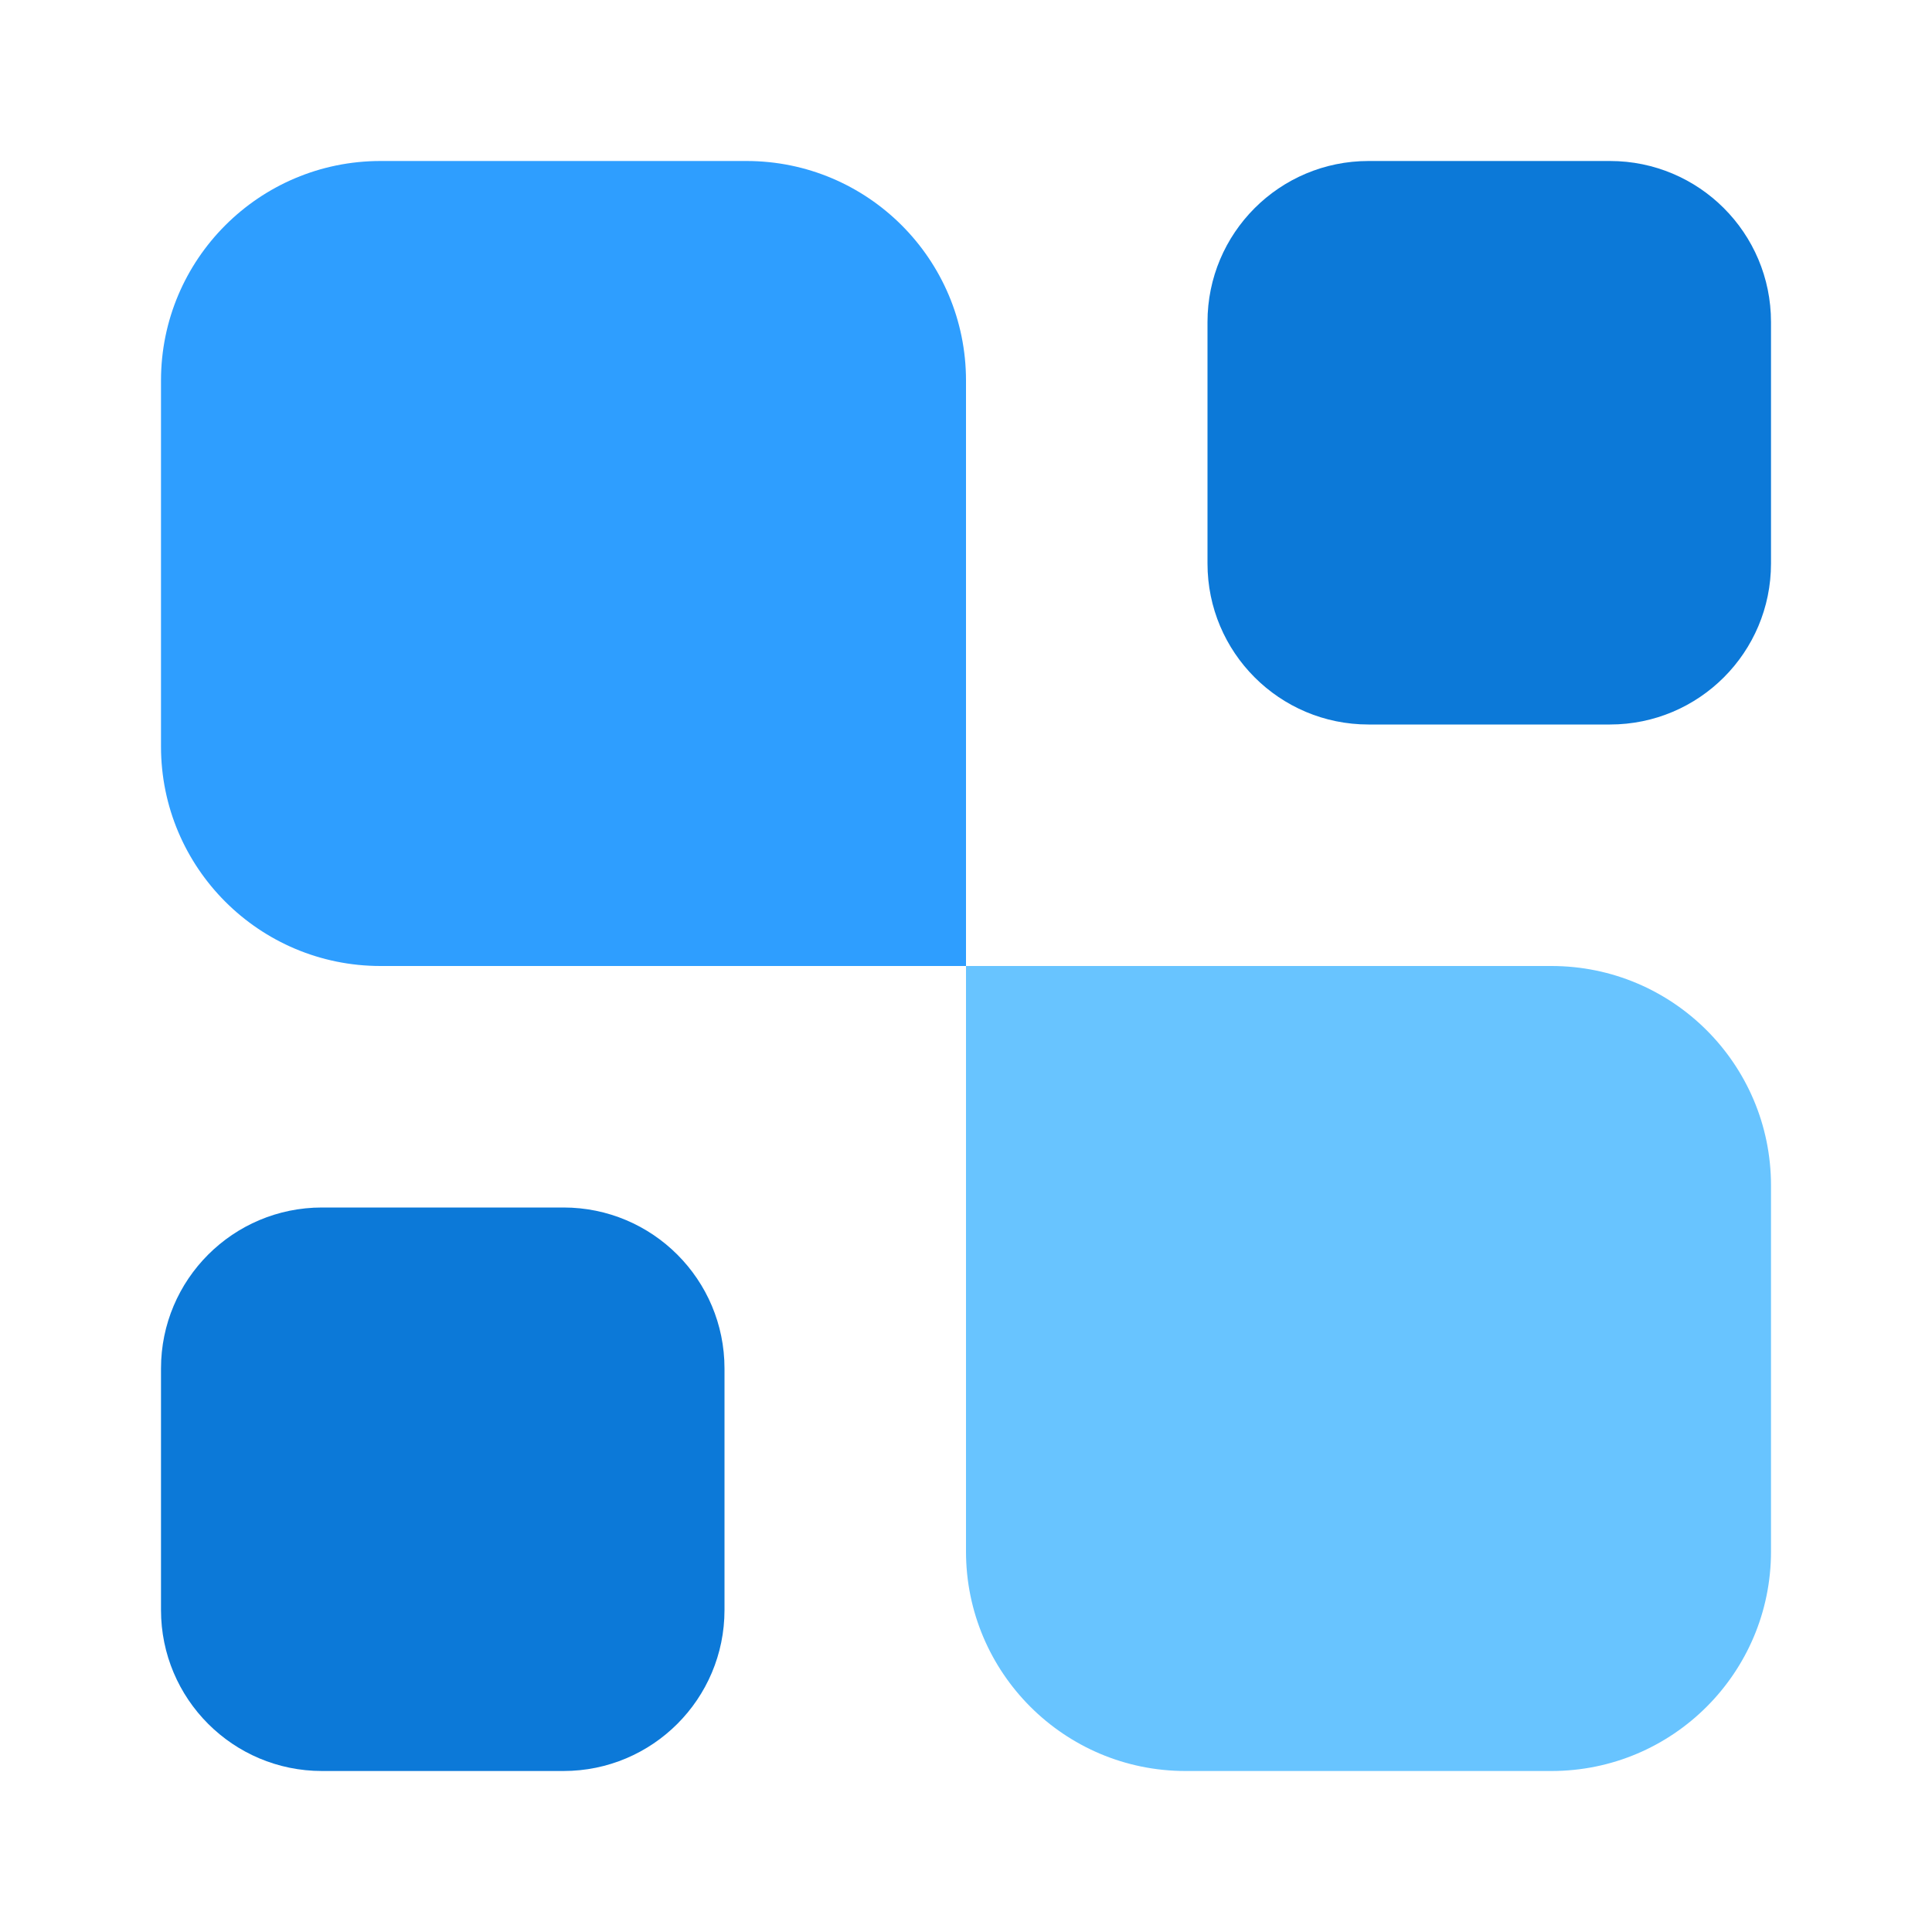
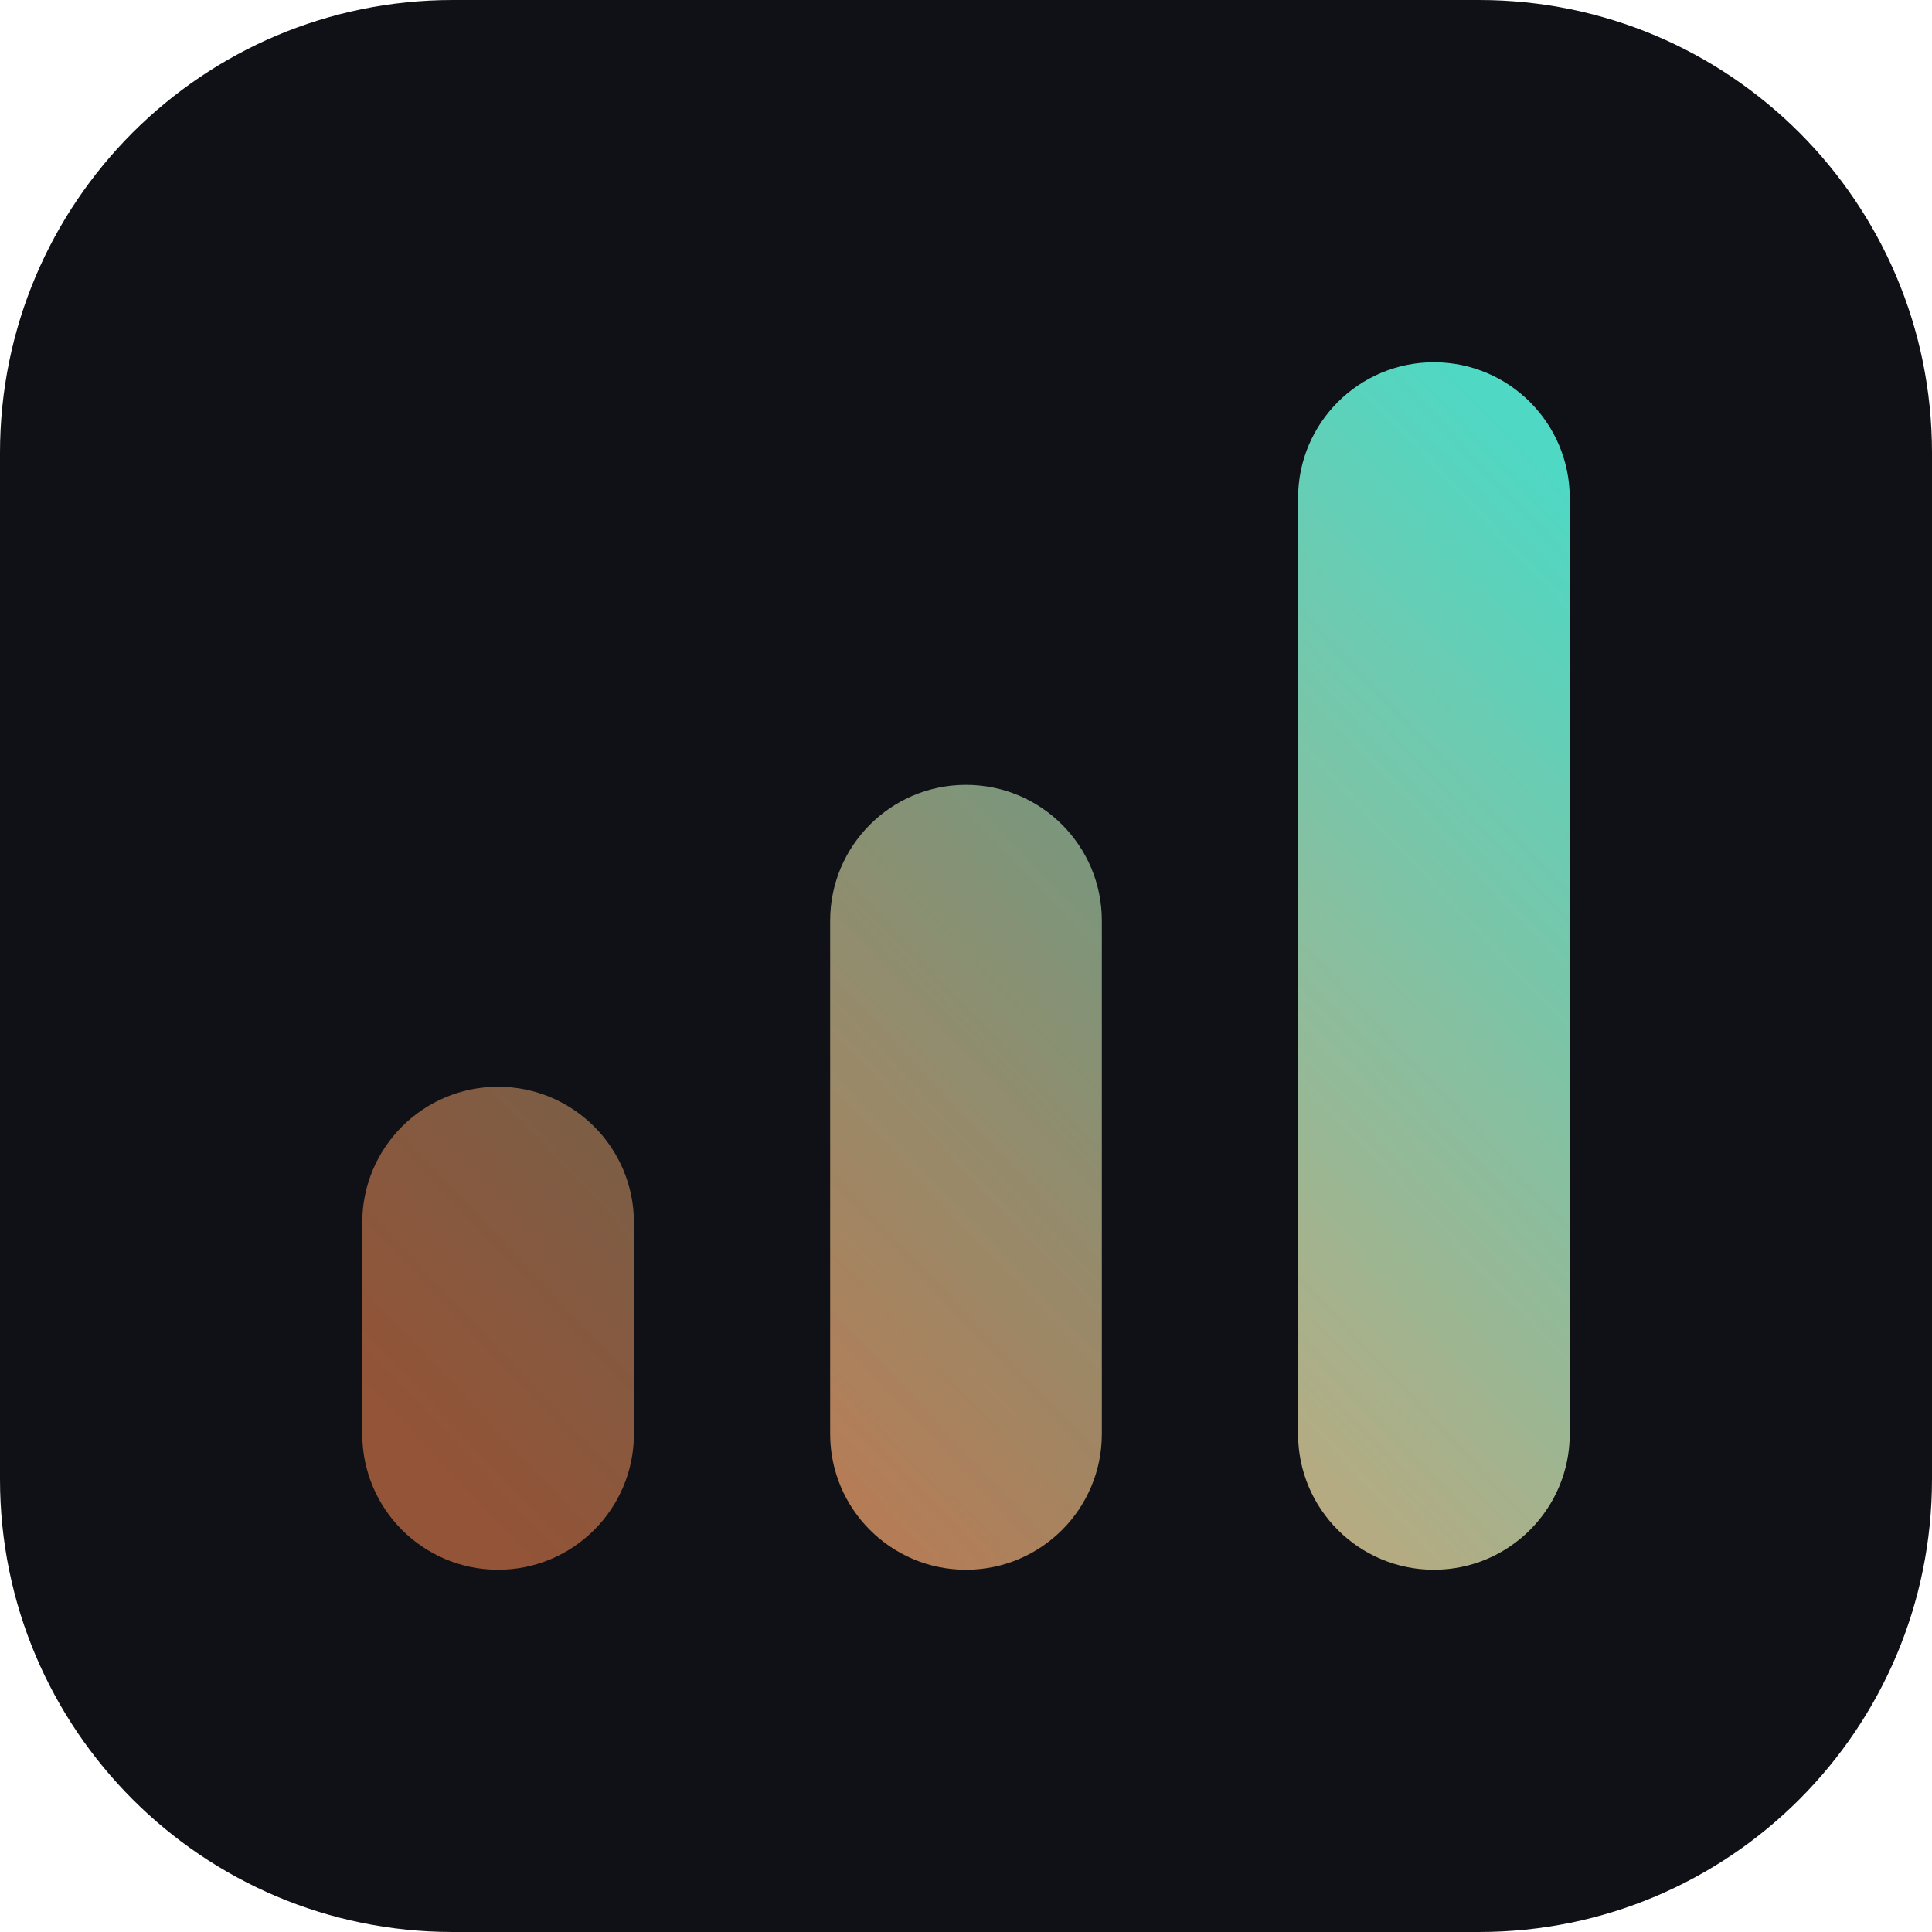
- <svg xmlns="http://www.w3.org/2000/svg" width="24" height="24" viewBox="0 0 24 24" fill="none">
-   <path d="M22 19.273C22 20.779 20.779 22 19.273 22H14.727C13.221 22 12 20.779 12 19.273V12H19.273C20.779 12 22 13.221 22 14.727V19.273Z" fill="#68C4FF" />
-   <path d="M20 2C21.105 2 22 2.895 22 4V7C22 8.105 21.105 9 20 9H17C15.895 9 15 8.105 15 7V4C15 2.895 15.895 2 17 2H20Z" fill="#0C79D8" />
-   <path d="M7 15C8.105 15 9 15.895 9 17V20C9 21.105 8.105 22 7 22H4C2.895 22 2 21.105 2 20V17C2 15.895 2.895 15 4 15H7Z" fill="#0C79D8" />
-   <path d="M12 12H4.727C3.221 12 2 10.779 2 9.273V4.727C2 3.221 3.221 2 4.727 2H9.273C10.779 2 12 3.221 12 4.727V12Z" fill="#2E9EFF" />
+ <svg xmlns="http://www.w3.org/2000/svg" width="64" height="64" viewBox="0 0 64 64" fill="none">
+   <defs>
+     <linearGradient id="rise" x1="14" y1="48" x2="50" y2="14" gradientUnits="userSpaceOnUse">
+       <stop stop-color="#FF8A52" />
+       <stop offset="1" stop-color="#4FD8C4" />
+     </linearGradient>
+   </defs>
+   <rect width="64" height="64" rx="15" fill="#0F1116" />
+   <rect x="12" y="36" width="9" height="16" rx="4.5" fill="url(#rise)" opacity="0.55" />
+   <rect x="27.5" y="26" width="9" height="26" rx="4.5" fill="url(#rise)" opacity="0.8" />
+   <rect x="43" y="12" width="9" height="40" rx="4.5" fill="url(#rise)" />
</svg>
